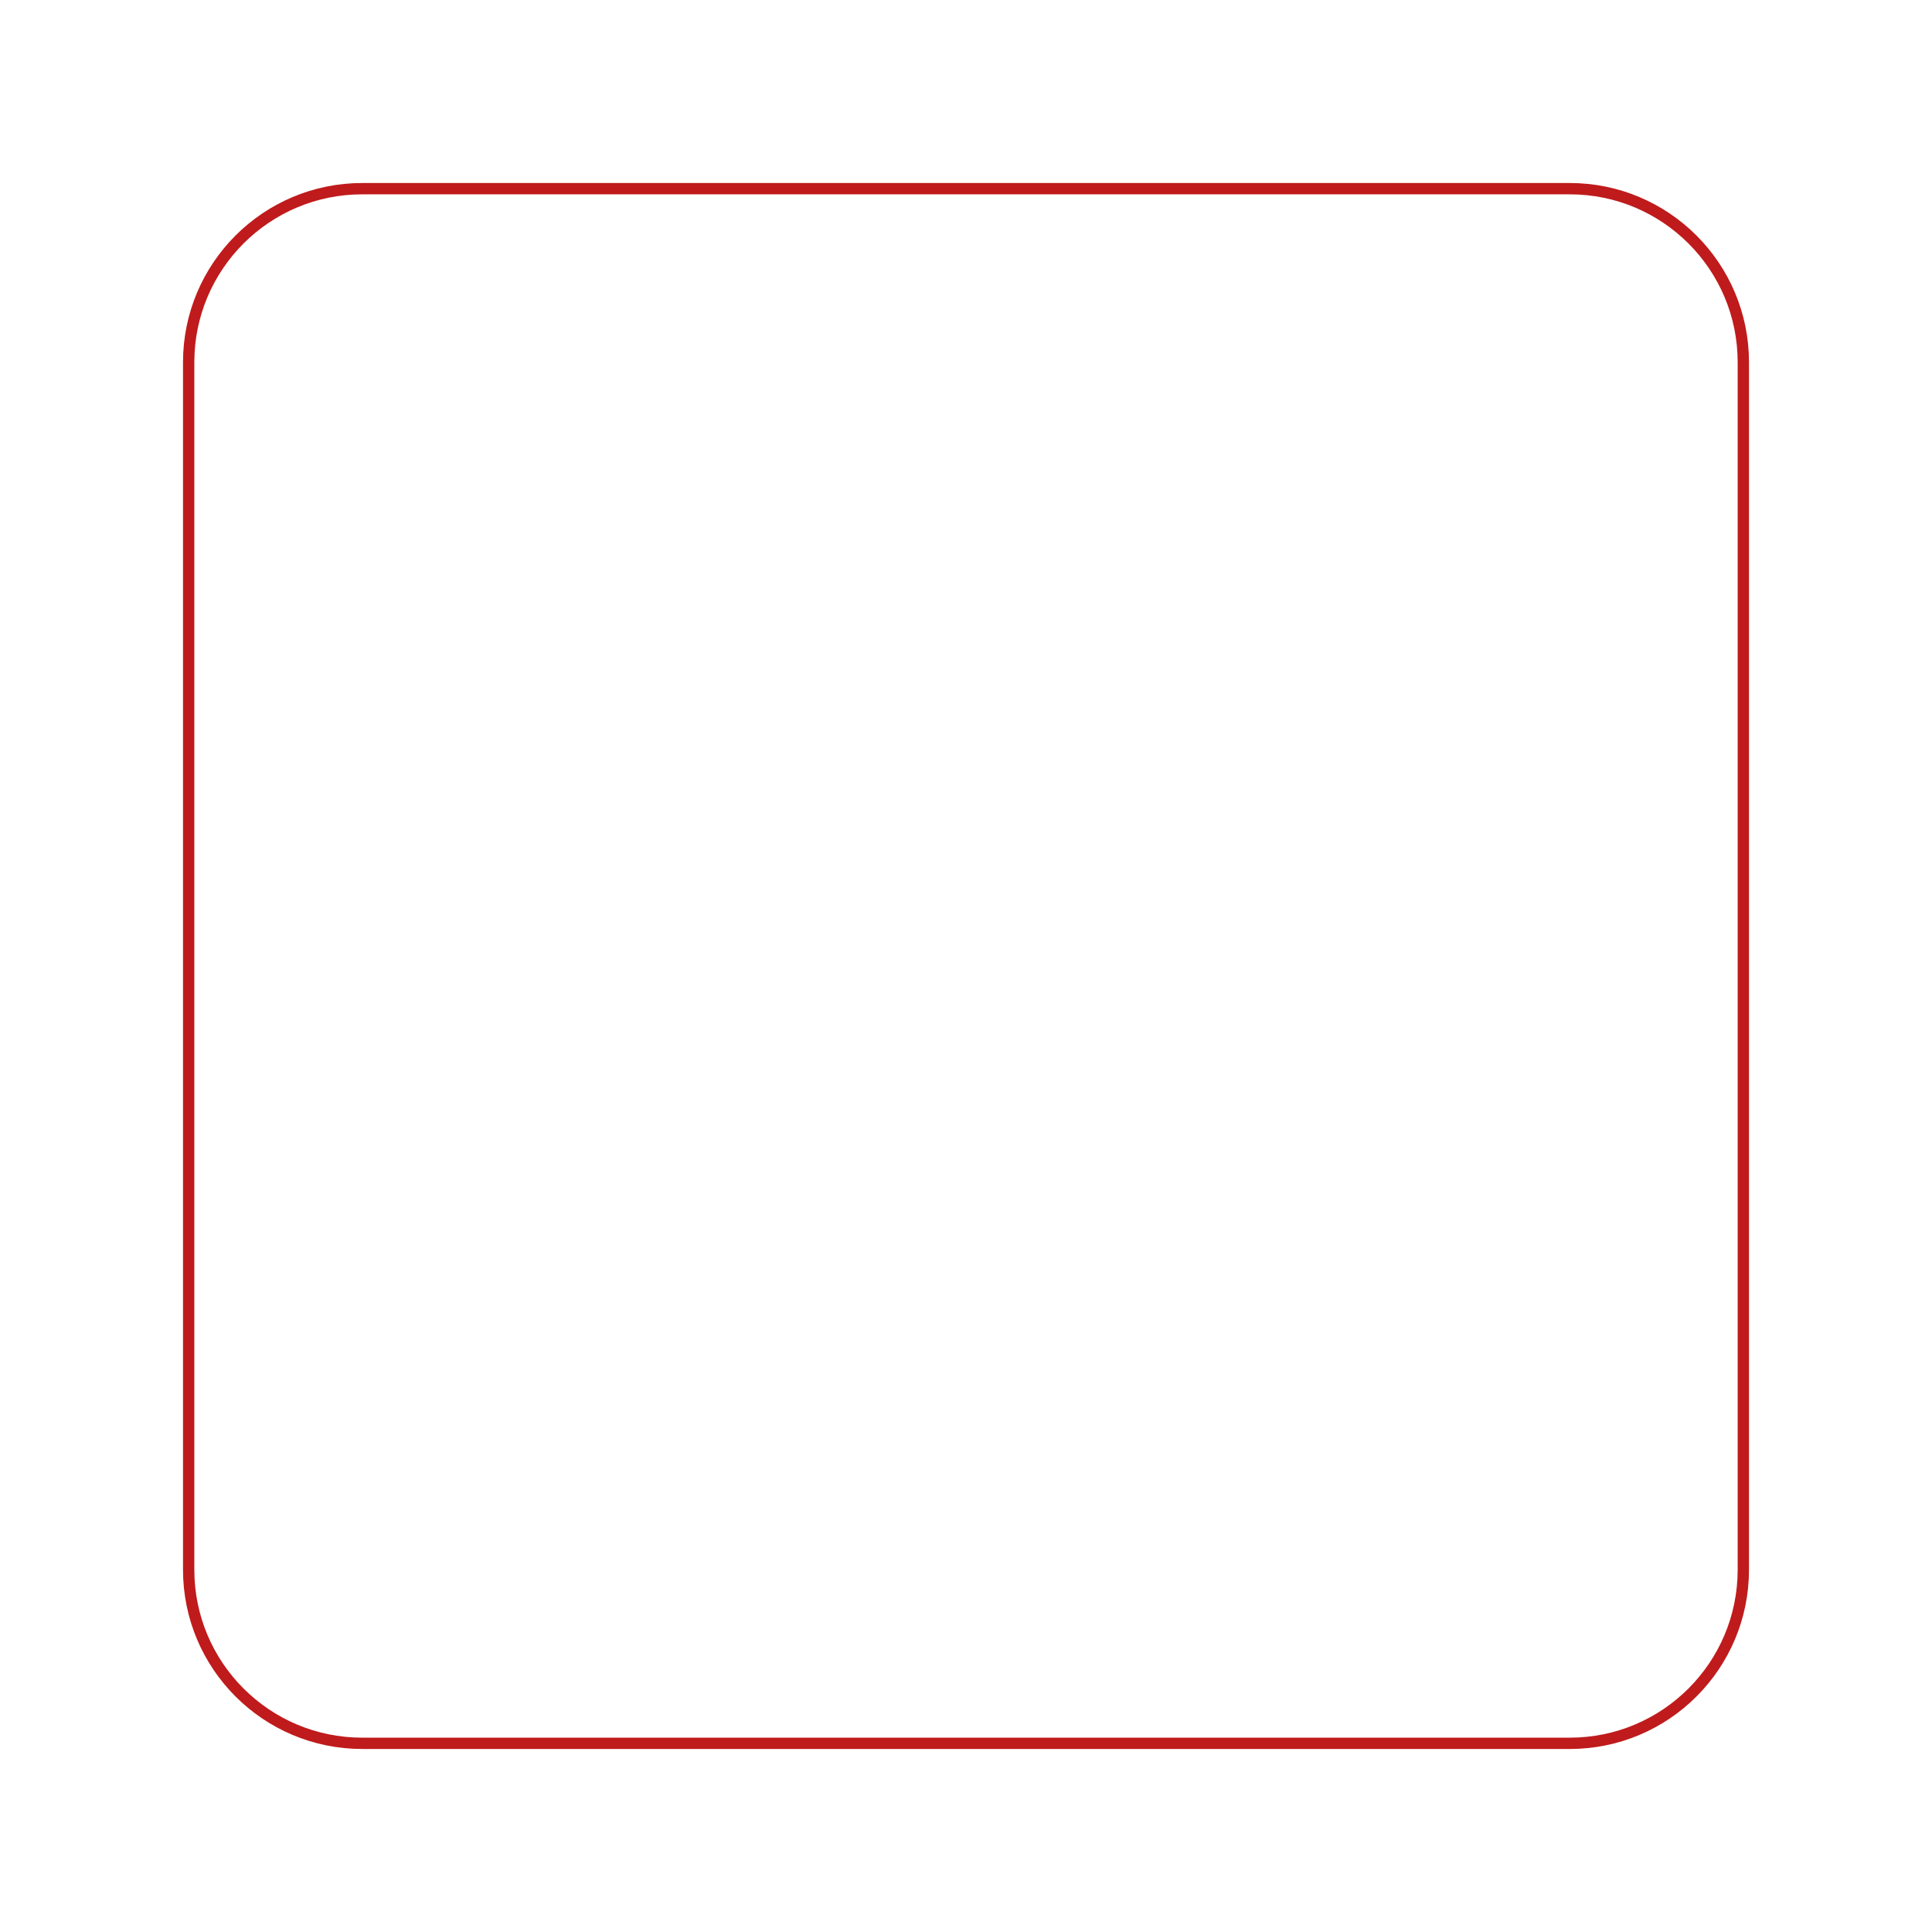
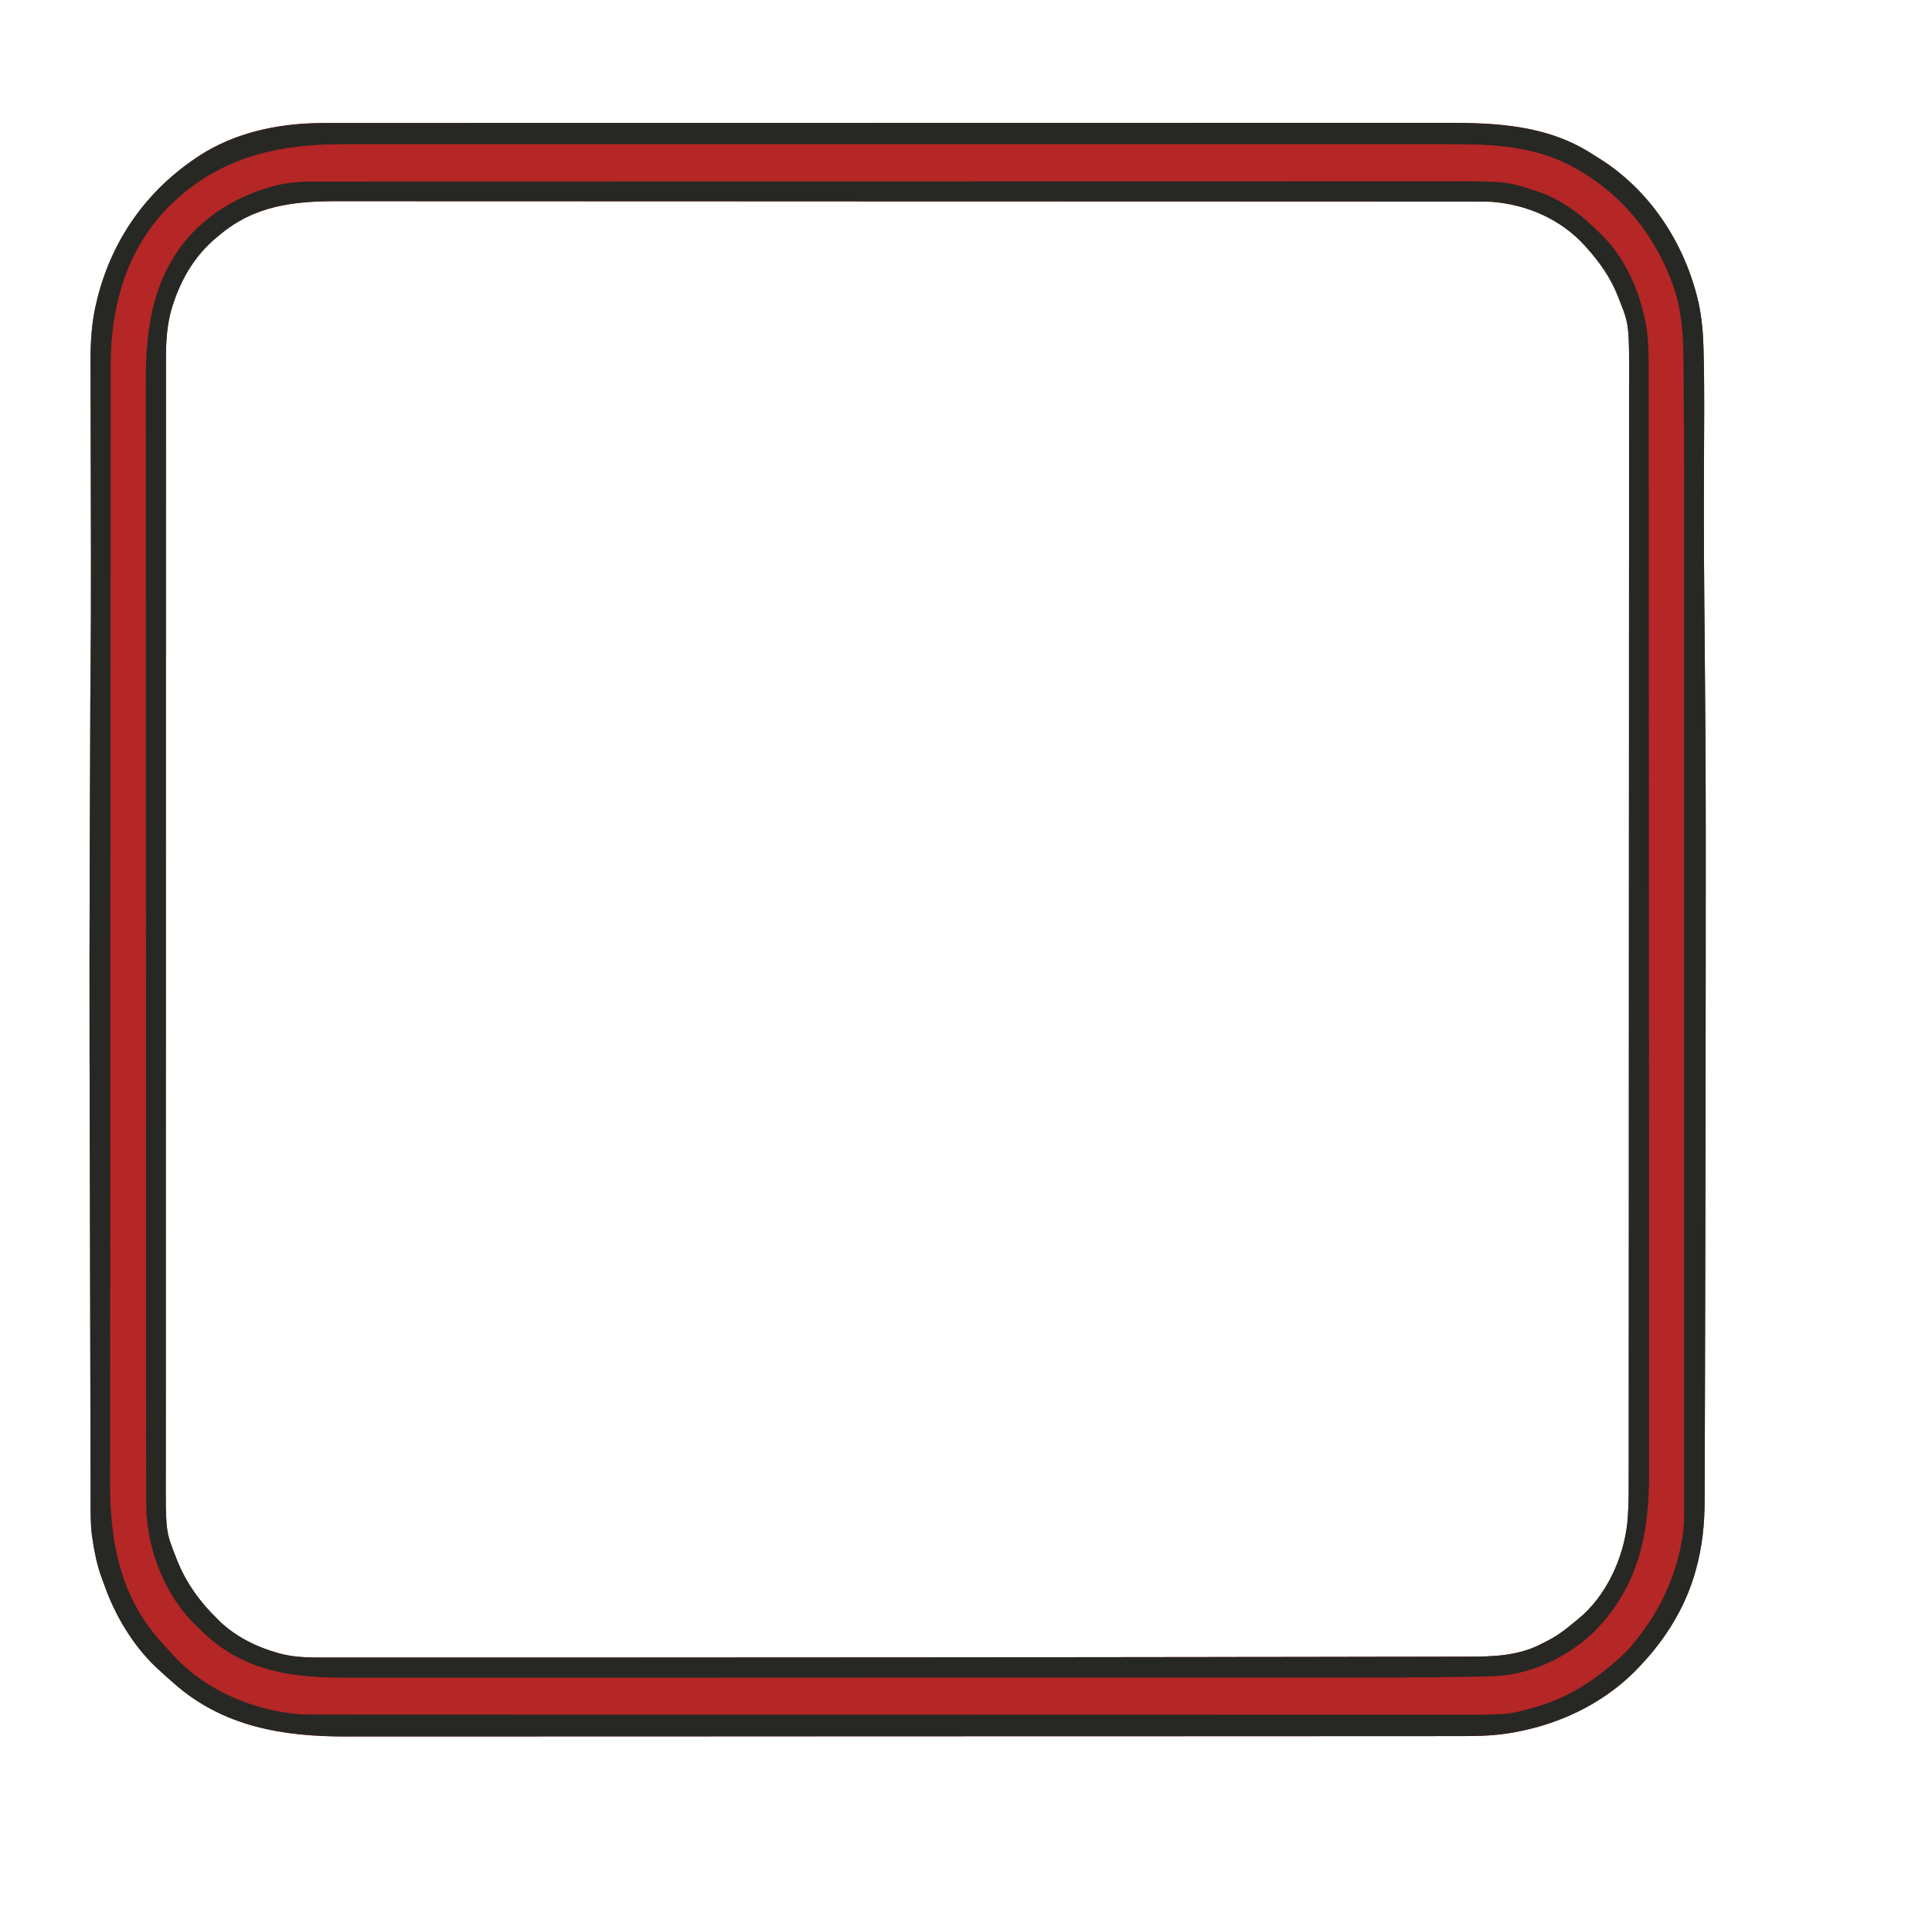
- <svg xmlns="http://www.w3.org/2000/svg" width="256" height="256" viewBox="0 0 256 256" fill="none" role="img" aria-labelledby="rounded-frame-red-title">
-   <g stroke="#bf1b1c" stroke-width="1.5" stroke-linecap="round" stroke-linejoin="round">
-     <rect x="25" y="25" width="206" height="206" rx="23" fill="none" />
-   </g>
+ <svg xmlns="http://www.w3.org/2000/svg" width="1254" height="1237" viewBox="0 0 1254 1237" fill="none" role="img" aria-labelledby="rounded-frame-red-title">
+   <path d="M0 0 C1.31 -0 2.63 -0 3.94 -0.01 C7.54 -0.01 11.14 -0.01 14.74 -0.01 C18.67 -0 22.59 -0.01 26.51 -0.01 C33.38 -0.02 40.25 -0.02 47.12 -0.02 C57.33 -0.02 67.55 -0.02 77.77 -0.03 C97.07 -0.04 116.38 -0.04 135.69 -0.04 C137.82 -0.04 139.95 -0.04 142.08 -0.04 C142.35 -0.04 142.35 -0.04 143.68 -0.04 C155.4 -0.04 167.12 -0.04 178.84 -0.04 C183.67 -0.04 188.49 -0.05 193.32 -0.05 C193.59 -0.05 193.59 -0.05 194.94 -0.05 C225.51 -0.05 256.08 -0.06 286.65 -0.06 C287.79 -0.06 288.93 -0.06 290.08 -0.06 C295.24 -0.06 300.4 -0.06 305.57 -0.06 C307.87 -0.06 310.17 -0.06 312.47 -0.06 C313.62 -0.06 314.78 -0.06 315.93 -0.06 C352.35 -0.06 388.77 -0.06 425.19 -0.08 C434.36 -0.08 443.54 -0.08 452.71 -0.09 C452.99 -0.09 452.99 -0.09 454.42 -0.09 C471.84 -0.09 489.27 -0.1 506.69 -0.1 C507.24 -0.1 507.78 -0.1 508.35 -0.1 C520.37 -0.1 532.39 -0.1 544.41 -0.1 C548.71 -0.1 553.01 -0.1 557.31 -0.1 C558.38 -0.1 559.45 -0.1 560.52 -0.1 C577.54 -0.1 594.55 -0.11 611.57 -0.11 C629.2 -0.12 646.83 -0.12 664.46 -0.12 C674.62 -0.11 684.77 -0.12 694.93 -0.13 C701.72 -0.13 708.51 -0.13 715.31 -0.12 C719.17 -0.12 723.03 -0.12 726.9 -0.13 C760.32 -0.19 793.52 1.4 822.49 20.25 C823.88 21.15 825.29 22.02 826.71 22.89 C860.13 43.78 882.5 78.4 891.28 116.44 C893.24 125.7 894.22 134.94 894.47 144.39 C894.48 144.7 894.48 144.7 894.53 146.24 C895.29 171.66 894.91 197.14 894.84 222.57 C894.81 231.35 894.79 240.14 894.78 248.93 C894.78 249.26 894.78 249.26 894.78 250.95 C894.76 271.18 894.87 291.4 895.07 311.63 C895.07 311.91 895.07 311.91 895.08 313.33 C895.14 319.79 895.21 326.25 895.27 332.71 C895.67 374.31 895.96 415.9 895.98 457.5 C895.98 458.1 895.98 458.7 895.98 459.31 C895.99 476.78 895.98 494.24 895.97 511.71 C895.97 518.33 895.97 524.95 895.97 531.58 C895.95 569.86 895.91 608.15 895.86 646.43 C895.85 650.93 895.84 655.42 895.84 659.91 C895.78 697.02 895.72 734.13 895.61 771.24 C895.6 773.43 895.6 775.62 895.59 777.81 C895.58 779.26 895.58 780.71 895.58 782.17 C895.54 792.95 895.52 803.74 895.5 814.53 C895.48 826.76 895.45 839 895.4 851.23 C895.37 858.08 895.35 864.92 895.35 871.76 C895.34 876.35 895.33 880.94 895.3 885.53 C895.29 888.14 895.28 890.74 895.28 893.35 C895.29 909.49 893.75 925.03 889.22 940.57 C888.97 941.43 888.72 942.3 888.46 943.2 C881.9 964.69 870.04 983.73 854.85 1000.13 C854.42 1000.59 854 1001.05 853.57 1001.53 C832.53 1024.26 804.43 1038.4 774.28 1044.32 C773.43 1044.48 772.58 1044.65 771.71 1044.82 C760.65 1046.87 749.69 1047.28 738.48 1047.26 C737.17 1047.26 735.86 1047.26 734.55 1047.27 C730.96 1047.27 727.37 1047.27 723.79 1047.27 C719.88 1047.27 715.97 1047.27 712.06 1047.28 C704.31 1047.29 696.57 1047.29 688.82 1047.29 C679.54 1047.29 670.26 1047.3 660.98 1047.3 C639.08 1047.32 617.18 1047.32 595.28 1047.33 C584.14 1047.33 572.99 1047.34 561.84 1047.34 C526.05 1047.35 490.27 1047.36 454.48 1047.37 C452.77 1047.37 451.06 1047.37 449.35 1047.37 C445.92 1047.37 442.5 1047.37 439.07 1047.37 C435.05 1047.37 431.04 1047.37 427.03 1047.37 C425.88 1047.37 424.73 1047.37 423.58 1047.37 C386.71 1047.37 349.84 1047.39 312.97 1047.41 C286.46 1047.43 259.96 1047.44 233.45 1047.45 C232.91 1047.45 232.36 1047.45 231.8 1047.45 C219.82 1047.45 207.83 1047.45 195.85 1047.45 C191.56 1047.45 187.28 1047.45 182.99 1047.45 C181.92 1047.45 180.85 1047.45 179.79 1047.45 C162.83 1047.45 145.87 1047.46 128.91 1047.48 C111.33 1047.49 93.76 1047.5 76.19 1047.49 C66.07 1047.48 55.95 1047.49 45.84 1047.5 C39.06 1047.51 32.29 1047.51 25.52 1047.5 C21.67 1047.5 17.82 1047.5 13.97 1047.51 C-27.23 1047.64 -66.09 1041.36 -98.15 1013.13 C-98.36 1012.95 -98.36 1012.95 -99.4 1012.04 C-102.37 1009.46 -105.27 1006.81 -108.15 1004.13 C-108.49 1003.82 -108.49 1003.82 -110.21 1002.24 C-125.28 987.83 -136.72 968.38 -143.58 948.76 C-144.13 947.2 -144.71 945.65 -145.29 944.11 C-148.26 936.01 -149.86 927.64 -151.15 919.13 C-151.2 918.84 -151.2 918.84 -151.43 917.37 C-152.49 909.34 -152.31 901.26 -152.32 893.18 C-152.32 891.45 -152.33 889.71 -152.34 887.98 C-152.35 883.22 -152.36 878.47 -152.37 873.71 C-152.38 869.1 -152.39 864.48 -152.4 859.87 C-152.43 849.82 -152.46 839.78 -152.48 829.73 C-152.5 820.85 -152.52 811.98 -152.54 803.11 C-152.54 801.91 -152.55 800.71 -152.55 799.51 C-152.55 797.7 -152.56 795.9 -152.56 794.09 C-152.6 777.24 -152.64 760.39 -152.68 743.55 C-152.68 742.91 -152.68 742.27 -152.68 741.62 C-152.69 736.46 -152.7 731.3 -152.71 726.14 C-152.76 706.96 -152.8 687.79 -152.85 668.62 C-153.17 547.66 -153.17 547.66 -152.53 376.17 C-152.48 371.69 -152.44 367.21 -152.4 362.73 C-152.39 361.48 -152.38 360.24 -152.37 359 C-152.12 332.42 -152.08 305.84 -152.12 279.26 C-152.13 277.16 -152.13 275.05 -152.13 272.94 C-152.15 256.27 -152.19 239.59 -152.23 222.91 C-152.24 220.79 -152.24 218.67 -152.25 216.54 C-152.25 216.02 -152.25 215.49 -152.25 214.95 C-152.28 206.16 -152.29 197.37 -152.3 188.58 C-152.31 182.85 -152.32 177.12 -152.34 171.39 C-152.36 167.89 -152.36 164.39 -152.36 160.89 C-152.36 159.29 -152.37 157.7 -152.38 156.1 C-152.46 142.49 -151.71 128.76 -148.34 115.5 C-148.17 114.81 -148 114.11 -147.82 113.4 C-137.57 73.02 -113.15 40.25 -77.59 18.64 C-53.9 4.79 -27.14 -0.05 0 0 Z M-69.15 73.13 C-69.55 73.46 -69.95 73.78 -70.36 74.12 C-84.49 85.74 -93.47 100.97 -99.03 118.32 C-99.22 118.91 -99.41 119.5 -99.61 120.11 C-102.77 130.76 -103.45 141.56 -103.41 152.59 C-103.41 153.9 -103.41 155.21 -103.42 156.52 C-103.43 160.1 -103.42 163.68 -103.42 167.26 C-103.41 171.16 -103.42 175.06 -103.43 178.97 C-103.43 185.8 -103.44 192.63 -103.43 199.46 C-103.43 209.62 -103.43 219.78 -103.44 229.94 C-103.46 248.61 -103.46 267.29 -103.46 285.96 C-103.46 288.61 -103.46 291.25 -103.45 293.89 C-103.45 294.42 -103.45 294.94 -103.45 295.48 C-103.45 307.14 -103.46 318.79 -103.46 330.44 C-103.46 333.11 -103.46 335.77 -103.46 338.43 C-103.46 339.5 -103.46 340.57 -103.46 341.64 C-103.46 342.17 -103.46 342.7 -103.46 343.24 C-103.46 344.32 -103.46 345.39 -103.46 346.46 C-103.47 376.86 -103.48 407.26 -103.47 437.66 C-103.47 438.22 -103.47 438.79 -103.47 439.37 C-103.47 445.64 -103.47 451.91 -103.47 458.19 C-103.47 458.75 -103.47 459.32 -103.47 459.9 C-103.47 464.61 -103.47 464.61 -103.47 466.77 C-103.46 502.99 -103.47 539.2 -103.49 575.42 C-103.49 584.54 -103.5 593.67 -103.5 602.79 C-103.5 603.36 -103.5 603.92 -103.5 604.5 C-103.51 621.82 -103.52 639.15 -103.52 656.48 C-103.52 657.03 -103.52 657.57 -103.52 658.13 C-103.52 670.08 -103.52 682.04 -103.52 693.99 C-103.52 698.27 -103.52 702.54 -103.52 706.82 C-103.52 707.88 -103.52 708.95 -103.52 710.01 C-103.51 726.94 -103.52 743.86 -103.53 760.78 C-103.54 778.31 -103.54 795.84 -103.53 813.37 C-103.53 823.47 -103.53 833.57 -103.54 843.66 C-103.55 850.42 -103.55 857.17 -103.54 863.92 C-103.53 867.77 -103.53 871.61 -103.54 875.45 C-103.65 914.19 -103.65 914.19 -97.15 930.69 C-96.86 931.46 -96.56 932.23 -96.26 933.02 C-90.33 947.72 -81.48 960.14 -70.15 971.13 C-69.81 971.47 -69.81 971.47 -68.08 973.2 C-57.69 982.93 -44.15 989.66 -30.53 993.38 C-29.93 993.54 -29.33 993.71 -28.72 993.87 C-19.03 996.35 -9.28 996.27 0.64 996.26 C2.15 996.26 3.65 996.26 5.16 996.26 C9.29 996.26 13.42 996.26 17.55 996.26 C22.03 996.26 26.52 996.26 31.01 996.26 C39.37 996.27 47.73 996.27 56.09 996.26 C63.95 996.26 71.82 996.26 79.69 996.26 C80.22 996.26 80.75 996.26 81.29 996.26 C83.44 996.26 85.59 996.26 87.74 996.26 C113.66 996.27 139.57 996.27 165.49 996.26 C173.86 996.25 182.23 996.25 190.6 996.25 C251.04 996.24 311.49 996.21 386.53 996.15 C401.81 996.13 417.1 996.12 432.38 996.11 C480.69 996.08 529.01 996.03 577.32 995.94 C581.24 995.93 585.16 995.93 589.08 995.92 C590.04 995.92 591 995.92 591.99 995.91 C606.48 995.89 620.96 995.87 635.45 995.86 C651.82 995.85 668.19 995.82 684.56 995.77 C693.63 995.75 702.71 995.74 711.78 995.74 C717.81 995.74 723.84 995.72 729.88 995.7 C733.3 995.68 736.72 995.67 740.14 995.68 C757.37 995.72 774.23 995.44 789.85 987.13 C790.71 986.7 791.58 986.27 792.48 985.82 C798.83 982.6 804.3 978.72 809.71 974.09 C810.75 973.21 811.82 972.36 812.9 971.52 C831.41 956.53 842.67 931.77 845.13 908.46 C845.8 900.93 845.99 893.46 845.98 885.9 C845.98 884.6 845.98 883.3 845.98 882.01 C845.99 878.46 845.99 874.91 845.99 871.37 C845.99 867.5 845.99 863.63 846 859.77 C846 852.11 846.01 844.45 846.01 836.79 C846.01 827.61 846.01 818.43 846.02 809.26 C846.04 787.6 846.04 765.95 846.05 744.3 C846.05 733.28 846.05 722.26 846.06 711.24 C846.07 675.86 846.08 640.48 846.08 605.11 C846.08 603.42 846.08 601.73 846.08 600.04 C846.09 596.65 846.09 593.26 846.09 589.87 C846.09 585.91 846.09 581.94 846.09 577.97 C846.09 576.84 846.09 575.7 846.09 574.57 C846.09 538.11 846.11 501.66 846.13 465.2 C846.15 438.99 846.16 412.79 846.17 386.58 C846.17 386.04 846.17 385.5 846.17 384.94 C846.17 373.1 846.17 361.26 846.17 349.41 C846.17 345.17 846.17 340.93 846.17 336.7 C846.17 335.64 846.17 334.59 846.17 333.53 C846.17 316.76 846.18 299.99 846.2 283.22 C846.21 265.85 846.22 248.48 846.21 231.11 C846.2 221.1 846.21 211.1 846.22 201.09 C846.23 194.4 846.23 187.71 846.22 181.01 C846.22 177.2 846.21 173.4 846.23 169.59 C846.35 131 846.35 131 839.66 114.25 C839.36 113.47 839.06 112.69 838.75 111.89 C834.09 100.26 827.15 90.43 818.85 81.13 C818.5 80.74 818.15 80.35 817.8 79.94 C802.15 62.52 780.06 52.9 756.85 51.13 C752.46 50.99 748.07 50.99 743.68 51 C742.35 51 741.03 50.99 739.7 50.99 C736.05 50.99 732.41 50.99 728.77 50.99 C724.8 50.99 720.84 50.98 716.87 50.98 C709.01 50.97 701.14 50.97 693.28 50.97 C683.86 50.97 674.44 50.96 665.02 50.95 C642.8 50.94 620.57 50.93 598.35 50.93 C587.04 50.93 575.73 50.92 564.41 50.92 C528.12 50.91 491.82 50.89 455.53 50.89 C453.79 50.89 452.06 50.89 450.33 50.89 C446.85 50.89 443.37 50.89 439.89 50.89 C435.82 50.89 431.75 50.89 427.68 50.89 C426.51 50.89 425.35 50.89 424.18 50.89 C386.77 50.88 349.35 50.87 311.93 50.85 C285.04 50.83 258.14 50.81 231.25 50.81 C230.7 50.81 230.14 50.81 229.57 50.81 C217.42 50.81 205.27 50.81 193.12 50.81 C188.77 50.81 184.43 50.81 180.08 50.81 C179 50.81 177.92 50.81 176.83 50.8 C159.62 50.8 142.41 50.79 125.19 50.78 C107.36 50.76 89.53 50.76 71.71 50.77 C61.43 50.77 51.16 50.77 40.89 50.75 C34.02 50.74 27.15 50.74 20.29 50.75 C16.38 50.76 12.47 50.76 8.56 50.75 C-20.46 50.66 -46.22 53.49 -69.15 73.13 Z " fill="#B52626" transform="translate(211.1531,79.87137)" />
+   <path d="M0 0 C1.31 -0 2.63 -0 3.94 -0.01 C7.54 -0.01 11.14 -0.01 14.74 -0.01 C18.67 -0 22.59 -0.01 26.51 -0.01 C33.38 -0.02 40.25 -0.02 47.12 -0.02 C57.33 -0.02 67.55 -0.02 77.77 -0.03 C97.07 -0.04 116.38 -0.04 135.69 -0.04 C137.82 -0.04 139.95 -0.04 142.08 -0.04 C142.35 -0.04 142.35 -0.04 143.68 -0.04 C155.4 -0.04 167.12 -0.04 178.84 -0.04 C183.67 -0.04 188.49 -0.05 193.32 -0.05 C193.59 -0.05 193.59 -0.05 194.94 -0.05 C225.51 -0.05 256.08 -0.06 286.65 -0.06 C287.79 -0.06 288.93 -0.06 290.08 -0.06 C295.24 -0.06 300.4 -0.06 305.57 -0.06 C307.87 -0.06 310.17 -0.06 312.47 -0.06 C313.62 -0.06 314.78 -0.06 315.93 -0.06 C352.35 -0.06 388.77 -0.06 425.19 -0.08 C434.36 -0.08 443.54 -0.08 452.71 -0.09 C452.99 -0.09 452.99 -0.09 454.42 -0.09 C471.84 -0.09 489.27 -0.1 506.69 -0.1 C507.24 -0.1 507.78 -0.1 508.35 -0.1 C520.37 -0.1 532.39 -0.1 544.41 -0.1 C548.71 -0.1 553.01 -0.1 557.31 -0.1 C558.38 -0.1 559.45 -0.1 560.52 -0.1 C577.54 -0.1 594.55 -0.11 611.57 -0.11 C629.2 -0.12 646.83 -0.12 664.46 -0.12 C674.62 -0.11 684.77 -0.12 694.93 -0.13 C701.72 -0.13 708.51 -0.13 715.31 -0.12 C719.17 -0.12 723.03 -0.12 726.9 -0.13 C760.32 -0.19 793.52 1.4 822.49 20.25 C823.88 21.15 825.29 22.02 826.71 22.89 C860.13 43.78 882.5 78.4 891.28 116.44 C893.24 125.7 894.22 134.94 894.47 144.39 C894.48 144.7 894.48 144.7 894.53 146.24 C895.29 171.66 894.91 197.14 894.84 222.57 C894.81 231.35 894.79 240.14 894.78 248.93 C894.78 249.26 894.78 249.26 894.78 250.95 C894.76 271.18 894.87 291.4 895.07 311.63 C895.07 311.91 895.07 311.91 895.08 313.33 C895.14 319.79 895.21 326.25 895.27 332.71 C895.67 374.31 895.96 415.9 895.98 457.5 C895.98 458.1 895.98 458.7 895.98 459.31 C895.99 476.78 895.98 494.24 895.97 511.71 C895.97 518.33 895.97 524.95 895.97 531.58 C895.95 569.86 895.91 608.15 895.86 646.43 C895.85 650.93 895.84 655.42 895.84 659.91 C895.78 697.02 895.72 734.13 895.61 771.24 C895.6 773.43 895.6 775.62 895.59 777.81 C895.58 779.26 895.58 780.71 895.58 782.17 C895.54 792.95 895.52 803.74 895.5 814.53 C895.48 826.76 895.45 839 895.4 851.23 C895.37 858.08 895.35 864.92 895.35 871.76 C895.34 876.35 895.33 880.94 895.3 885.53 C895.29 888.14 895.28 890.74 895.28 893.35 C895.29 909.49 893.75 925.03 889.22 940.57 C888.97 941.43 888.72 942.3 888.46 943.2 C881.9 964.69 870.04 983.73 854.85 1000.13 C854.42 1000.59 854 1001.05 853.57 1001.53 C832.53 1024.26 804.43 1038.4 774.28 1044.32 C773.43 1044.48 772.58 1044.65 771.71 1044.82 C760.65 1046.87 749.69 1047.28 738.48 1047.26 C737.17 1047.26 735.86 1047.26 734.55 1047.27 C730.96 1047.27 727.37 1047.27 723.79 1047.27 C719.88 1047.27 715.97 1047.27 712.06 1047.28 C704.31 1047.29 696.57 1047.29 688.82 1047.29 C679.54 1047.29 670.26 1047.3 660.98 1047.3 C639.08 1047.32 617.18 1047.32 595.28 1047.33 C584.14 1047.33 572.99 1047.34 561.84 1047.34 C526.05 1047.35 490.27 1047.36 454.48 1047.37 C452.77 1047.37 451.06 1047.37 449.35 1047.37 C445.92 1047.37 442.5 1047.37 439.07 1047.37 C435.05 1047.37 431.04 1047.37 427.03 1047.37 C425.88 1047.37 424.73 1047.37 423.58 1047.37 C386.71 1047.37 349.84 1047.39 312.97 1047.41 C286.46 1047.43 259.96 1047.44 233.45 1047.45 C232.91 1047.45 232.36 1047.45 231.8 1047.45 C219.82 1047.45 207.83 1047.45 195.85 1047.45 C191.56 1047.45 187.28 1047.45 182.99 1047.45 C181.92 1047.45 180.85 1047.45 179.79 1047.45 C162.83 1047.45 145.87 1047.46 128.91 1047.48 C111.33 1047.49 93.76 1047.5 76.19 1047.49 C66.07 1047.48 55.95 1047.49 45.84 1047.5 C39.06 1047.51 32.29 1047.51 25.52 1047.5 C21.67 1047.5 17.82 1047.5 13.97 1047.51 C-27.23 1047.64 -66.09 1041.36 -98.15 1013.13 C-98.36 1012.95 -98.36 1012.95 -99.4 1012.04 C-102.37 1009.46 -105.27 1006.81 -108.15 1004.13 C-108.49 1003.82 -108.49 1003.82 -110.21 1002.24 C-125.28 987.83 -136.72 968.38 -143.58 948.76 C-144.13 947.2 -144.71 945.65 -145.29 944.11 C-148.26 936.01 -149.86 927.64 -151.15 919.13 C-151.2 918.84 -151.2 918.84 -151.43 917.37 C-152.49 909.34 -152.31 901.26 -152.32 893.18 C-152.32 891.45 -152.33 889.71 -152.34 887.98 C-152.35 883.22 -152.36 878.47 -152.37 873.71 C-152.38 869.1 -152.39 864.48 -152.4 859.87 C-152.43 849.82 -152.46 839.78 -152.48 829.73 C-152.5 820.85 -152.52 811.98 -152.54 803.11 C-152.54 801.91 -152.55 800.71 -152.55 799.51 C-152.55 797.7 -152.56 795.9 -152.56 794.09 C-152.6 777.24 -152.64 760.39 -152.68 743.55 C-152.68 742.91 -152.68 742.27 -152.68 741.62 C-152.69 736.46 -152.7 731.3 -152.71 726.14 C-152.76 706.96 -152.8 687.79 -152.85 668.62 C-153.17 547.66 -153.17 547.66 -152.53 376.17 C-152.48 371.69 -152.44 367.21 -152.4 362.73 C-152.39 361.48 -152.38 360.24 -152.37 359 C-152.12 332.42 -152.08 305.84 -152.12 279.26 C-152.13 277.16 -152.13 275.05 -152.13 272.94 C-152.15 256.27 -152.19 239.59 -152.23 222.91 C-152.24 220.79 -152.24 218.67 -152.25 216.54 C-152.25 216.02 -152.25 215.49 -152.25 214.95 C-152.28 206.16 -152.29 197.37 -152.3 188.58 C-152.31 182.85 -152.32 177.12 -152.34 171.39 C-152.36 167.89 -152.36 164.39 -152.36 160.89 C-152.36 159.29 -152.37 157.7 -152.38 156.1 C-152.46 142.49 -151.71 128.76 -148.34 115.5 C-148.17 114.81 -148 114.11 -147.82 113.4 C-137.57 73.02 -113.15 40.25 -77.59 18.64 C-53.9 4.79 -27.14 -0.05 0 0 Z M-106.15 59.13 C-130.5 86.64 -139.33 121.71 -139.29 157.63 C-139.29 158.94 -139.29 160.26 -139.29 161.57 C-139.3 165.16 -139.3 168.75 -139.3 172.34 C-139.3 176.25 -139.31 180.17 -139.31 184.08 C-139.32 191.83 -139.32 199.59 -139.33 207.34 C-139.33 216.63 -139.34 225.92 -139.35 235.21 C-139.37 257.66 -139.38 280.11 -139.39 302.56 C-139.39 310 -139.39 317.44 -139.4 324.87 C-139.4 325.4 -139.4 325.93 -139.4 326.47 C-139.4 328.59 -139.4 330.72 -139.4 332.84 C-139.42 369.2 -139.43 405.56 -139.44 441.92 C-139.44 444.77 -139.44 447.62 -139.44 450.48 C-139.44 451.04 -139.44 451.61 -139.44 452.19 C-139.45 457.93 -139.45 463.66 -139.45 469.39 C-139.45 470.54 -139.45 471.69 -139.45 472.84 C-139.46 509.75 -139.48 546.65 -139.51 583.56 C-139.53 610.09 -139.56 636.62 -139.56 663.16 C-139.56 663.7 -139.56 664.25 -139.56 664.81 C-139.57 676.81 -139.57 688.8 -139.57 700.8 C-139.57 705.63 -139.57 710.45 -139.57 715.28 C-139.57 715.81 -139.57 716.34 -139.57 716.88 C-139.57 733.86 -139.59 750.83 -139.61 767.81 C-139.63 785.4 -139.64 802.99 -139.63 820.58 C-139.62 830.7 -139.63 840.83 -139.65 850.96 C-139.66 857.74 -139.66 864.52 -139.65 871.29 C-139.64 875.15 -139.64 879 -139.66 882.85 C-139.81 919.43 -133.67 954.25 -109.15 983.13 C-108.79 983.56 -108.42 983.99 -108.05 984.43 C-105.86 986.99 -103.6 989.47 -101.29 991.92 C-100.16 993.12 -99.06 994.33 -97.96 995.55 C-77.32 1017.81 -46.16 1030.83 -16.15 1033.13 C-11.79 1033.27 -7.43 1033.27 -3.06 1033.26 C-1.74 1033.26 -0.42 1033.26 0.9 1033.26 C4.52 1033.27 8.15 1033.27 11.77 1033.26 C15.71 1033.26 19.65 1033.27 23.59 1033.27 C30.5 1033.27 37.41 1033.28 44.32 1033.27 C54.59 1033.27 64.87 1033.28 75.14 1033.28 C94.56 1033.29 113.98 1033.3 133.4 1033.3 C135.54 1033.3 137.68 1033.3 139.82 1033.3 C140.09 1033.3 140.09 1033.3 141.43 1033.3 C153.21 1033.3 165 1033.3 176.78 1033.3 C181.64 1033.3 186.49 1033.3 191.35 1033.3 C191.61 1033.3 191.61 1033.3 192.97 1033.3 C223.71 1033.31 254.44 1033.31 285.18 1033.31 C286.33 1033.31 287.48 1033.31 288.63 1033.31 C293.82 1033.31 299.01 1033.31 304.21 1033.31 C306.52 1033.31 308.84 1033.31 311.15 1033.31 C312.31 1033.31 313.47 1033.31 314.63 1033.31 C351.25 1033.31 387.88 1033.32 424.5 1033.33 C433.73 1033.34 442.95 1033.34 452.17 1033.34 C452.46 1033.34 452.46 1033.34 453.9 1033.35 C471.42 1033.35 488.93 1033.36 506.45 1033.36 C507 1033.36 507.55 1033.36 508.12 1033.36 C520.21 1033.36 532.29 1033.36 544.37 1033.36 C548.7 1033.36 553.02 1033.36 557.35 1033.36 C558.42 1033.36 559.5 1033.36 560.57 1033.36 C577.69 1033.36 594.8 1033.36 611.92 1033.37 C629.65 1033.38 647.37 1033.38 665.1 1033.38 C675.31 1033.37 685.53 1033.37 695.74 1033.38 C702.57 1033.39 709.4 1033.39 716.23 1033.38 C720.12 1033.38 724 1033.38 727.89 1033.38 C767.62 1033.46 767.62 1033.46 783.41 1029 C784.18 1028.79 784.95 1028.58 785.74 1028.36 C804.19 1023.02 820.21 1013.58 834.69 1001.12 C835.73 1000.23 836.78 999.37 837.84 998.51 C842.36 994.8 846.16 990.67 849.85 986.13 C850.18 985.71 850.52 985.3 850.87 984.87 C866.53 965.41 876.92 942.86 880.85 918.13 C880.89 917.87 880.89 917.87 881.1 916.58 C881.98 910.45 881.99 904.36 881.97 898.19 C881.97 896.99 881.98 895.78 881.98 894.57 C881.98 891.26 881.98 887.95 881.98 884.64 C881.97 881.04 881.98 877.43 881.98 873.83 C881.98 867.51 881.98 861.2 881.98 854.88 C881.98 845.49 881.98 836.09 881.98 826.69 C881.99 809.9 881.99 793.1 881.98 776.3 C881.98 761.57 881.98 746.83 881.98 732.09 C881.98 731.12 881.98 730.14 881.98 729.13 C881.98 725.16 881.98 721.18 881.98 717.21 C881.98 706.1 881.98 694.99 881.98 683.88 C881.98 683.63 881.98 683.63 881.98 682.35 C881.98 666.21 881.98 650.08 881.98 633.95 C881.98 633.43 881.98 632.9 881.98 632.36 C881.98 623.87 881.98 615.37 881.98 606.87 C881.97 573.32 881.97 539.77 881.98 506.22 C881.98 497.79 881.98 489.37 881.98 480.94 C881.98 480.42 881.98 479.91 881.98 479.37 C881.98 463.31 881.98 447.24 881.98 431.17 C881.98 430.67 881.98 430.16 881.98 429.64 C881.98 418.51 881.98 407.37 881.98 396.24 C881.98 391.76 881.98 387.27 881.98 382.79 C881.98 381.81 881.98 380.83 881.98 379.82 C881.98 365.15 881.98 350.47 881.98 335.8 C881.99 319.04 881.99 302.27 881.98 285.51 C881.98 276.99 881.98 268.46 881.98 259.94 C881.99 239.73 881.96 219.53 881.86 199.33 C881.85 197.09 881.84 194.85 881.83 192.6 C881.79 183.6 881.72 174.59 881.63 165.58 C881.6 162.8 881.58 160.03 881.57 157.25 C881.48 138.5 880.65 120.14 873.66 102.44 C873.36 101.67 873.07 100.9 872.77 100.11 C859.46 66.5 834.59 39.36 801.5 24.42 C777.64 14.22 752.8 13.67 727.31 13.74 C723.37 13.75 719.42 13.74 715.47 13.73 C708.57 13.72 701.67 13.72 694.77 13.73 C684.51 13.74 674.26 13.74 664 13.73 C646.73 13.71 629.46 13.71 612.19 13.72 C595.09 13.73 577.99 13.73 560.89 13.73 C559.82 13.73 558.74 13.73 557.66 13.73 C553.34 13.73 549.01 13.72 544.68 13.72 C532.59 13.72 520.5 13.72 508.41 13.72 C507.86 13.72 507.31 13.72 506.74 13.72 C489.21 13.72 471.69 13.72 454.16 13.73 C453.59 13.73 453.02 13.73 452.44 13.73 C443.22 13.73 433.99 13.73 424.77 13.74 C388.2 13.75 351.63 13.75 315.06 13.74 C305.84 13.73 296.62 13.73 287.4 13.73 C286.83 13.73 286.27 13.73 285.68 13.73 C268.17 13.72 250.66 13.72 233.15 13.72 C232.87 13.72 232.87 13.72 231.48 13.72 C219.4 13.72 207.33 13.72 195.25 13.72 C190.93 13.72 186.6 13.73 182.28 13.73 C181.21 13.73 180.13 13.73 179.06 13.73 C161.96 13.73 144.87 13.73 127.78 13.72 C110.08 13.71 92.38 13.71 74.68 13.73 C64.49 13.74 54.3 13.74 44.1 13.73 C37.28 13.72 30.46 13.73 23.65 13.74 C19.77 13.75 15.89 13.75 12.01 13.74 C-34.41 13.62 -73.94 23.78 -106.15 59.13 Z " fill="#272823" transform="translate(211.1531,79.87137)" />
+   <path d="M0 0 C1.31 -0 2.63 -0 3.94 -0.01 C7.54 -0.01 11.13 -0.01 14.73 -0.01 C18.64 -0 22.56 -0.01 26.48 -0.01 C33.34 -0.02 40.2 -0.02 47.06 -0.02 C57.26 -0.02 67.47 -0.02 77.67 -0.03 C96.96 -0.04 116.24 -0.04 135.53 -0.04 C137.65 -0.04 139.78 -0.04 141.9 -0.04 C142.17 -0.04 142.17 -0.04 143.5 -0.04 C155.21 -0.04 166.91 -0.04 178.61 -0.04 C183.43 -0.04 188.26 -0.05 193.08 -0.05 C193.61 -0.05 194.14 -0.05 194.69 -0.05 C225.22 -0.05 255.75 -0.06 286.28 -0.06 C287.42 -0.06 288.56 -0.06 289.7 -0.06 C294.86 -0.06 300.01 -0.06 305.17 -0.06 C307.47 -0.06 309.77 -0.06 312.07 -0.06 C313.22 -0.06 314.37 -0.06 315.52 -0.06 C351.89 -0.06 388.26 -0.06 424.64 -0.08 C433.8 -0.08 442.96 -0.08 452.12 -0.09 C452.69 -0.09 453.25 -0.09 453.83 -0.09 C471.23 -0.09 488.64 -0.1 506.04 -0.1 C506.58 -0.1 507.13 -0.1 507.69 -0.1 C519.7 -0.1 531.7 -0.1 543.7 -0.1 C548 -0.1 552.29 -0.1 556.59 -0.1 C557.66 -0.1 558.72 -0.1 559.79 -0.1 C576.79 -0.1 593.79 -0.11 610.78 -0.11 C628.39 -0.12 645.99 -0.12 663.6 -0.12 C673.74 -0.11 683.88 -0.12 694.02 -0.13 C700.81 -0.13 707.59 -0.13 714.37 -0.12 C718.23 -0.12 722.09 -0.12 725.95 -0.13 C767.57 -0.21 767.57 -0.21 786.74 6.13 C787.24 6.29 787.75 6.45 788.27 6.62 C802.42 11.36 815.21 20.72 825.74 31.13 C826.43 31.77 827.12 32.42 827.83 33.08 C843.65 48.1 853.05 68.63 857.49 89.75 C857.6 90.3 857.72 90.85 857.84 91.42 C859.84 101.94 859.89 112.77 859.87 123.45 C859.87 124.74 859.87 126.03 859.87 127.33 C859.88 130.86 859.88 134.4 859.88 137.93 C859.88 141.79 859.88 145.64 859.89 149.49 C859.89 157.13 859.9 164.76 859.9 172.4 C859.9 181.54 859.9 190.69 859.91 199.84 C859.93 221.42 859.93 243 859.94 264.58 C859.94 275.57 859.94 286.55 859.95 297.54 C859.96 332.81 859.97 368.08 859.97 403.35 C859.97 405.04 859.97 406.72 859.97 408.41 C859.97 411.78 859.98 415.16 859.98 418.54 C859.98 422.49 859.98 426.45 859.98 430.4 C859.98 431.53 859.98 432.67 859.98 433.8 C859.98 470.13 860 506.47 860.02 542.81 C860.04 568.93 860.05 595.06 860.06 621.18 C860.06 621.72 860.06 622.26 860.06 622.81 C860.06 634.62 860.06 646.43 860.06 658.24 C860.06 662.47 860.06 666.69 860.06 670.92 C860.06 671.97 860.06 673.02 860.06 674.07 C860.06 690.79 860.07 707.5 860.09 724.22 C860.1 741.54 860.1 758.85 860.1 776.17 C860.09 786.14 860.1 796.11 860.11 806.09 C860.12 812.76 860.12 819.43 860.11 826.1 C860.11 829.9 860.1 833.69 860.12 837.49 C860.24 877.08 853.78 911.51 824.99 940.99 C807.16 958.44 782.42 969.91 757.4 970.44 C756.56 970.46 755.72 970.48 754.86 970.5 C752.03 970.57 749.19 970.63 746.35 970.68 C745.33 970.7 744.31 970.72 743.29 970.75 C713.71 971.35 684.12 971.28 654.53 971.27 C645.74 971.27 636.95 971.28 628.16 971.28 C609.95 971.29 591.75 971.3 573.54 971.3 C571.55 971.3 569.55 971.3 567.56 971.3 C567.06 971.3 566.57 971.3 566.06 971.3 C555.01 971.3 543.96 971.3 532.91 971.3 C528.34 971.3 523.76 971.3 519.19 971.3 C518.94 971.3 518.94 971.3 517.66 971.3 C488.79 971.31 459.92 971.31 431.05 971.31 C429.98 971.31 428.9 971.31 427.82 971.31 C422.97 971.31 418.12 971.31 413.26 971.31 C411.1 971.31 408.93 971.31 406.77 971.31 C405.69 971.31 404.6 971.31 403.52 971.31 C369.2 971.31 334.87 971.32 300.55 971.33 C291.88 971.34 283.21 971.34 274.54 971.34 C274.27 971.34 274.27 971.34 272.92 971.35 C256.45 971.35 239.99 971.36 223.52 971.36 C223.27 971.36 223.27 971.36 221.96 971.36 C210.61 971.36 199.25 971.36 187.9 971.36 C183.84 971.36 179.78 971.36 175.72 971.36 C174.71 971.36 173.7 971.36 172.69 971.36 C156.14 971.36 139.6 971.36 123.05 971.37 C106.94 971.38 90.84 971.38 74.73 971.38 C65.17 971.37 55.62 971.37 46.06 971.38 C39.67 971.39 33.28 971.39 26.89 971.38 C23.25 971.38 19.62 971.38 15.98 971.38 C-20.2 971.46 -52.03 967.66 -79.18 941.18 C-80.23 940.16 -81.3 939.17 -82.37 938.18 C-102.94 918.6 -114.47 889.29 -115.36 861.16 C-115.41 857.79 -115.4 854.42 -115.39 851.05 C-115.4 849.74 -115.4 848.44 -115.4 847.13 C-115.41 843.55 -115.41 839.97 -115.4 836.39 C-115.4 832.5 -115.41 828.6 -115.41 824.7 C-115.42 816.98 -115.42 809.25 -115.42 801.52 C-115.42 792.27 -115.43 783.01 -115.44 773.76 C-115.45 751.92 -115.46 730.08 -115.46 708.25 C-115.47 697.13 -115.47 686.02 -115.47 674.9 C-115.49 639.23 -115.5 603.56 -115.5 567.89 C-115.5 566.18 -115.5 564.48 -115.5 562.77 C-115.5 559.36 -115.5 555.94 -115.5 552.52 C-115.5 548.52 -115.5 544.52 -115.5 540.52 C-115.5 539.37 -115.5 538.23 -115.5 537.08 C-115.51 500.32 -115.52 463.55 -115.55 426.78 C-115.56 400.36 -115.58 373.93 -115.58 347.5 C-115.58 346.96 -115.58 346.41 -115.58 345.85 C-115.58 333.91 -115.59 321.97 -115.59 310.03 C-115.59 305.75 -115.59 301.48 -115.59 297.21 C-115.59 296.14 -115.59 295.08 -115.59 294.02 C-115.59 277.1 -115.6 260.19 -115.61 243.27 C-115.63 225.75 -115.63 208.23 -115.62 190.72 C-115.62 180.62 -115.62 170.53 -115.64 160.44 C-115.65 153.69 -115.65 146.94 -115.64 140.19 C-115.63 136.35 -115.63 132.51 -115.64 128.67 C-115.76 92.59 -109.93 57.96 -83.36 31.19 C-68.87 17.21 -51.34 7.76 -31.89 2.75 C-31.28 2.6 -30.68 2.44 -30.05 2.28 C-20.19 -0.04 -10.07 -0.02 0 0 Z M-68.26 35.13 C-68.66 35.46 -69.06 35.78 -69.47 36.12 C-83.6 47.74 -92.58 62.97 -98.14 80.32 C-98.33 80.91 -98.52 81.5 -98.72 82.11 C-101.88 92.76 -102.56 103.56 -102.52 114.59 C-102.52 115.9 -102.52 117.21 -102.53 118.52 C-102.54 122.1 -102.53 125.68 -102.53 129.26 C-102.52 133.16 -102.53 137.06 -102.54 140.97 C-102.54 147.8 -102.55 154.63 -102.54 161.46 C-102.54 171.62 -102.54 181.78 -102.55 191.94 C-102.57 210.61 -102.57 229.29 -102.57 247.96 C-102.57 250.61 -102.57 253.25 -102.56 255.89 C-102.56 256.42 -102.56 256.94 -102.56 257.48 C-102.56 269.14 -102.57 280.79 -102.57 292.44 C-102.57 295.11 -102.57 297.77 -102.57 300.43 C-102.57 301.5 -102.57 302.57 -102.57 303.64 C-102.57 304.17 -102.57 304.7 -102.57 305.24 C-102.57 306.32 -102.57 307.39 -102.57 308.46 C-102.58 338.86 -102.59 369.26 -102.58 399.66 C-102.58 400.22 -102.58 400.79 -102.58 401.37 C-102.58 407.64 -102.58 413.91 -102.58 420.19 C-102.58 420.75 -102.58 421.32 -102.58 421.9 C-102.58 426.61 -102.58 426.61 -102.58 428.77 C-102.57 464.99 -102.58 501.2 -102.6 537.42 C-102.6 546.54 -102.61 555.67 -102.61 564.79 C-102.61 565.36 -102.61 565.92 -102.61 566.5 C-102.62 583.82 -102.63 601.15 -102.63 618.48 C-102.63 619.03 -102.63 619.57 -102.63 620.13 C-102.63 632.08 -102.63 644.04 -102.63 655.99 C-102.63 660.27 -102.63 664.54 -102.63 668.82 C-102.63 669.88 -102.63 670.95 -102.63 672.01 C-102.62 688.94 -102.63 705.86 -102.64 722.78 C-102.65 740.31 -102.65 757.84 -102.64 775.37 C-102.64 785.47 -102.64 795.57 -102.65 805.66 C-102.66 812.42 -102.66 819.17 -102.65 825.92 C-102.64 829.77 -102.64 833.61 -102.65 837.45 C-102.76 876.19 -102.76 876.19 -96.26 892.69 C-95.97 893.46 -95.67 894.23 -95.37 895.02 C-89.44 909.72 -80.59 922.14 -69.26 933.13 C-68.92 933.47 -68.92 933.47 -67.19 935.2 C-56.8 944.93 -43.26 951.66 -29.64 955.38 C-29.04 955.54 -28.44 955.71 -27.83 955.87 C-18.14 958.35 -8.39 958.27 1.53 958.26 C3.04 958.26 4.54 958.26 6.05 958.26 C10.18 958.26 14.31 958.26 18.44 958.26 C22.92 958.26 27.41 958.26 31.9 958.26 C40.26 958.27 48.62 958.27 56.98 958.26 C64.84 958.26 72.71 958.26 80.58 958.26 C81.11 958.26 81.64 958.26 82.18 958.26 C84.33 958.26 86.48 958.26 88.63 958.26 C114.55 958.27 140.46 958.27 166.38 958.26 C174.75 958.25 183.12 958.25 191.49 958.25 C251.93 958.24 312.38 958.21 387.42 958.15 C402.7 958.13 417.99 958.12 433.27 958.11 C481.58 958.08 529.9 958.03 578.21 957.94 C582.13 957.93 586.05 957.93 589.97 957.92 C590.93 957.92 591.89 957.92 592.88 957.91 C607.37 957.89 621.85 957.87 636.34 957.86 C652.71 957.85 669.08 957.82 685.45 957.77 C694.52 957.75 703.6 957.74 712.67 957.74 C718.7 957.74 724.73 957.72 730.77 957.7 C734.19 957.68 737.61 957.67 741.03 957.68 C758.26 957.72 775.12 957.44 790.74 949.13 C791.6 948.7 792.47 948.27 793.37 947.82 C799.72 944.6 805.19 940.72 810.6 936.09 C811.64 935.21 812.71 934.36 813.79 933.52 C832.3 918.53 843.56 893.77 846.02 870.46 C846.69 862.93 846.88 855.46 846.87 847.9 C846.87 846.6 846.87 845.3 846.87 844.01 C846.88 840.46 846.88 836.91 846.88 833.37 C846.88 829.5 846.88 825.63 846.89 821.77 C846.89 814.11 846.9 806.45 846.9 798.79 C846.9 789.61 846.9 780.43 846.91 771.26 C846.93 749.6 846.93 727.95 846.94 706.3 C846.94 695.28 846.94 684.26 846.95 673.24 C846.96 637.86 846.97 602.48 846.97 567.11 C846.97 565.42 846.97 563.73 846.97 562.04 C846.97 558.65 846.98 555.26 846.98 551.87 C846.98 547.91 846.98 543.94 846.98 539.97 C846.98 538.84 846.98 537.7 846.98 536.57 C846.98 500.11 847 463.66 847.02 427.2 C847.04 400.99 847.05 374.79 847.06 348.58 C847.06 348.04 847.06 347.5 847.06 346.94 C847.06 335.1 847.06 323.26 847.06 311.41 C847.06 307.17 847.06 302.93 847.06 298.7 C847.06 297.64 847.06 296.59 847.06 295.53 C847.06 278.76 847.07 261.99 847.09 245.22 C847.1 227.85 847.1 210.48 847.1 193.11 C847.09 183.1 847.1 173.1 847.11 163.09 C847.12 156.4 847.12 149.71 847.11 143.01 C847.11 139.2 847.1 135.4 847.12 131.59 C847.24 93 847.24 93 840.55 76.25 C840.25 75.47 839.95 74.69 839.64 73.89 C834.98 62.26 828.04 52.43 819.74 43.13 C819.39 42.74 819.04 42.35 818.69 41.94 C803.04 24.52 780.95 14.9 757.74 13.13 C753.35 12.99 748.96 12.99 744.57 13 C743.24 13 741.92 12.99 740.59 12.99 C736.94 12.99 733.3 12.99 729.66 12.99 C725.69 12.99 721.73 12.98 717.76 12.98 C709.9 12.97 702.03 12.97 694.17 12.97 C684.75 12.97 675.33 12.96 665.91 12.95 C643.69 12.94 621.46 12.93 599.24 12.93 C587.93 12.93 576.61 12.92 565.3 12.92 C529.01 12.91 492.71 12.89 456.42 12.89 C454.68 12.89 452.95 12.89 451.21 12.89 C447.74 12.89 444.26 12.89 440.78 12.89 C436.71 12.89 432.64 12.89 428.57 12.89 C427.4 12.89 426.24 12.89 425.07 12.89 C387.65 12.88 350.24 12.87 312.82 12.85 C285.93 12.83 259.03 12.81 232.14 12.81 C231.59 12.81 231.03 12.81 230.46 12.81 C218.31 12.81 206.16 12.81 194.01 12.81 C189.66 12.81 185.32 12.81 180.97 12.81 C179.89 12.81 178.81 12.81 177.72 12.8 C160.51 12.8 143.3 12.79 126.08 12.78 C108.25 12.76 90.42 12.76 72.6 12.77 C62.32 12.77 52.05 12.77 41.78 12.75 C34.91 12.74 28.04 12.74 21.18 12.75 C17.27 12.76 13.36 12.76 9.45 12.75 C-19.57 12.66 -45.33 15.49 -68.26 35.13 Z " fill="#272823" transform="translate(210.2634,117.8714)" />
</svg>
